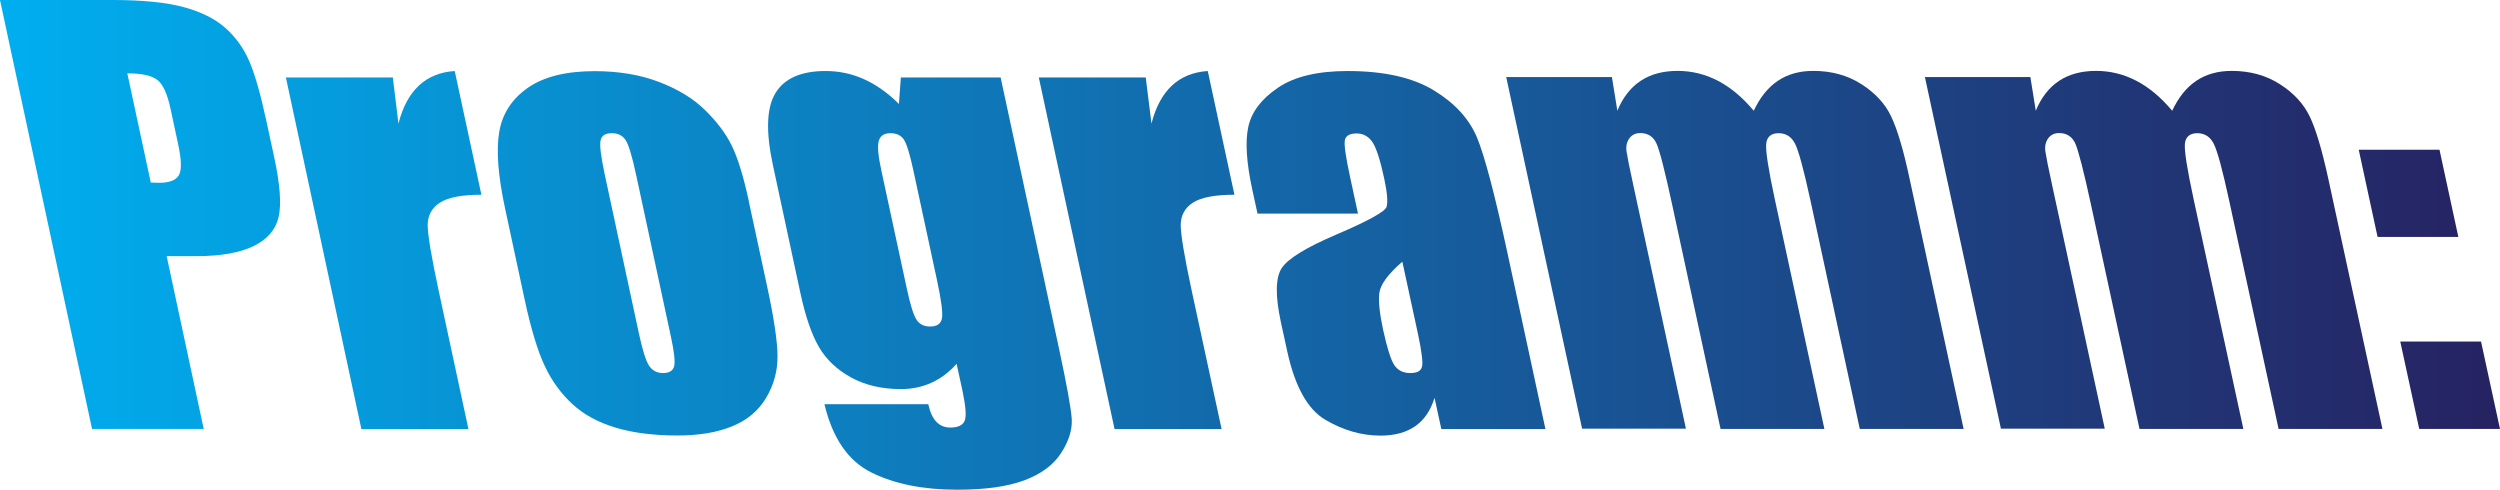
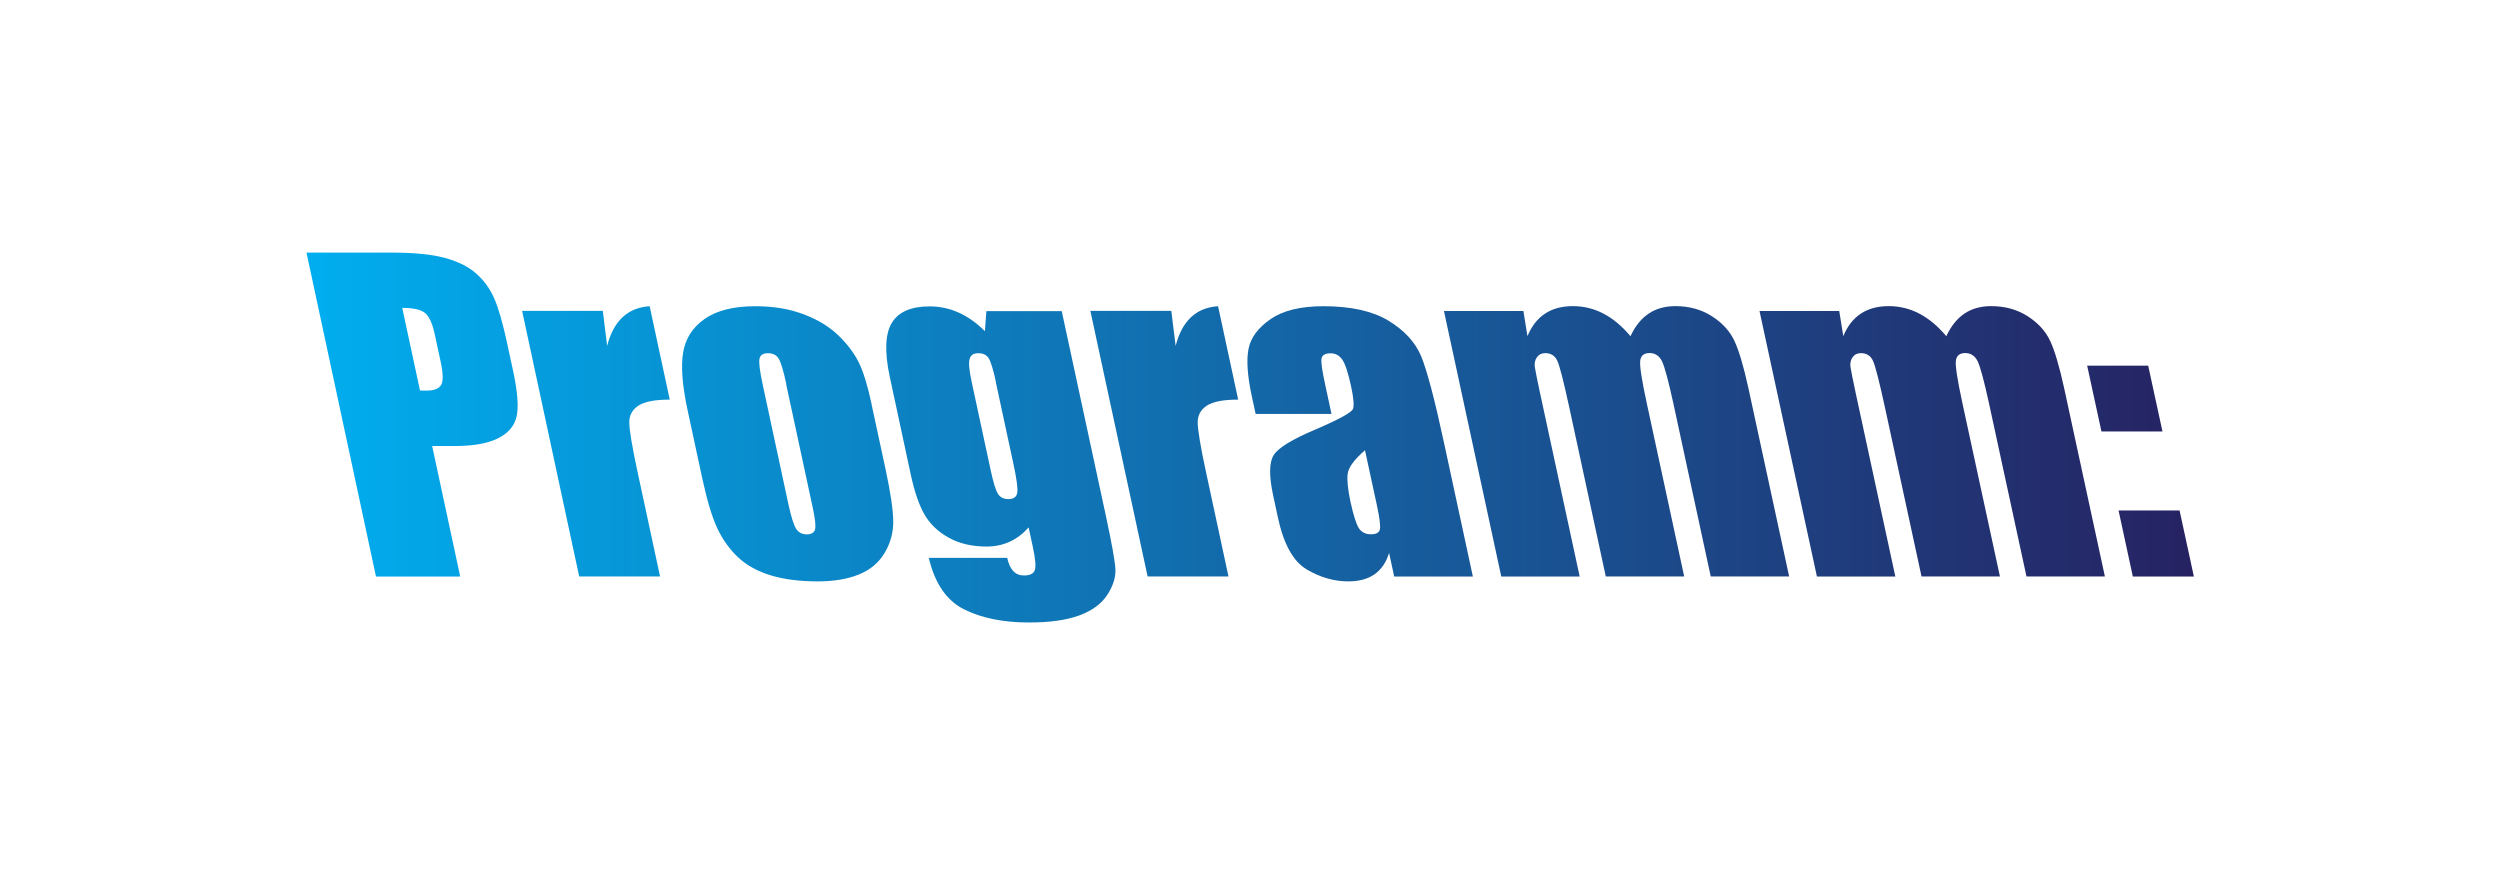
- <svg xmlns="http://www.w3.org/2000/svg" id="Capa_2" data-name="Capa 2" viewBox="0 0 195.01 38.2">
+ <svg xmlns="http://www.w3.org/2000/svg" id="Capa_2" data-name="Capa 2" viewBox="0 0 283.46 99.21">
  <defs>
    <style>
      .cls-1 {
-         fill: url(#Degradado_sin_nombre_11);
+         fill: none;
+       }
+ 
+       .cls-1, .cls-2 {
        stroke-width: 0px;
      }
+ 
+       .cls-2 {
+         fill: url(#Degradado_sin_nombre_11);
+       }
    </style>
-     <linearGradient id="Degradado_sin_nombre_11" data-name="Degradado sin nombre 11" x1="0" y1="19.1" x2="195.01" y2="19.1" gradientUnits="userSpaceOnUse">
+     <linearGradient id="Degradado_sin_nombre_11" data-name="Degradado sin nombre 11" x1="34.72" y1="49.61" x2="248.75" y2="49.61" gradientUnits="userSpaceOnUse">
      <stop offset="0" stop-color="#00aeef" />
      <stop offset="1" stop-color="#262262" />
    </linearGradient>
  </defs>
  <g id="Layer_1" data-name="Layer 1">
    <g>
-       <path class="cls-1" d="M0,0h8.76c2.37,0,4.23.19,5.59.56,1.35.37,2.43.91,3.22,1.61.79.7,1.41,1.55,1.85,2.55.44,1,.89,2.55,1.34,4.64l.63,2.91c.46,2.14.57,3.69.34,4.67-.23.98-.88,1.73-1.94,2.25-1.07.52-2.55.79-4.45.79h-2.34l2.89,13.48H7.18L0,0ZM9.93,5.72l1.83,8.52c.25.01.47.02.65.02.8,0,1.31-.2,1.54-.59.23-.39.21-1.21-.06-2.45l-.59-2.75c-.25-1.14-.58-1.89-1.02-2.23-.43-.34-1.21-.52-2.34-.52Z" />
-       <path class="cls-1" d="M30.64,6.03l.44,3.61c.66-2.58,2.12-3.95,4.39-4.1l2.08,9.65c-1.53,0-2.61.21-3.24.62-.63.41-.94.99-.95,1.73,0,.74.28,2.44.85,5.1l2.33,10.83h-8.35l-5.89-27.43h8.35Z" />
-       <path class="cls-1" d="M58.4,15.67l1.45,6.72c.53,2.47.8,4.28.8,5.43s-.3,2.23-.9,3.23c-.6,1-1.48,1.74-2.66,2.21-1.17.48-2.59.71-4.24.71-1.85,0-3.45-.2-4.82-.61s-2.5-1.02-3.38-1.84c-.89-.82-1.61-1.81-2.16-2.98-.55-1.16-1.08-2.91-1.58-5.24l-1.51-7.03c-.55-2.55-.7-4.54-.46-5.97.24-1.43.99-2.58,2.23-3.45,1.25-.87,2.99-1.3,5.22-1.3,1.87,0,3.54.28,5.01.84,1.46.56,2.66,1.28,3.58,2.18.92.9,1.62,1.82,2.09,2.77.47.95.92,2.4,1.34,4.34ZM49.61,13.6c-.3-1.41-.57-2.29-.8-2.66-.23-.36-.59-.55-1.09-.55s-.79.18-.87.55c-.09.37.02,1.25.32,2.66l2.66,12.38c.28,1.3.54,2.14.79,2.53.25.39.62.59,1.1.59s.78-.18.87-.54c.08-.36,0-1.13-.26-2.32l-2.72-12.65Z" />
-       <path class="cls-1" d="M78.05,6.03l4.55,21.13c.61,2.85.95,4.7,1,5.53.05.83-.23,1.72-.83,2.65-.6.93-1.56,1.64-2.88,2.13-1.32.49-3.06.73-5.23.73-2.66,0-4.89-.45-6.7-1.35s-3.02-2.68-3.65-5.32h8.1c.26,1.21.83,1.82,1.71,1.82.63,0,1.01-.19,1.14-.56.13-.37.06-1.15-.19-2.34l-.45-2.07c-.58.65-1.23,1.14-1.95,1.47-.72.33-1.52.5-2.38.5-1.5,0-2.8-.3-3.91-.91-1.1-.61-1.94-1.4-2.51-2.39-.57-.99-1.05-2.39-1.44-4.21l-2.14-9.96c-.56-2.6-.5-4.48.2-5.62.69-1.14,1.99-1.72,3.91-1.72,1.05,0,2.05.21,3,.64.95.43,1.86,1.07,2.72,1.93l.15-2.07h7.77ZM71.25,13.31c-.27-1.25-.51-2.05-.73-2.4s-.58-.52-1.07-.52-.78.2-.9.59c-.12.39-.05,1.17.2,2.33l1.99,9.22c.26,1.23.51,2.02.74,2.39.23.37.59.55,1.07.55.55,0,.86-.22.93-.66.07-.44-.06-1.44-.4-3l-1.83-8.5Z" />
-       <path class="cls-1" d="M89.37,6.03l.45,3.61c.66-2.58,2.12-3.95,4.39-4.1l2.08,9.65c-1.53,0-2.61.21-3.24.62-.63.41-.94.99-.95,1.73,0,.74.28,2.44.85,5.1l2.34,10.83h-8.35l-5.91-27.43h8.35Z" />
-       <path class="cls-1" d="M105.92,16.66h-7.83l-.4-1.84c-.46-2.12-.57-3.76-.32-4.91.24-1.15,1-2.17,2.29-3.05,1.28-.88,3.1-1.32,5.46-1.32,2.82,0,5.06.5,6.71,1.5,1.65,1,2.77,2.23,3.38,3.68.6,1.45,1.39,4.45,2.37,8.98l2.97,13.77h-8.12l-.53-2.44c-.3.98-.8,1.72-1.5,2.21-.7.49-1.61.74-2.72.74-1.46,0-2.89-.41-4.29-1.23s-2.39-2.62-2.99-5.39l-.49-2.25c-.44-2.05-.42-3.45.07-4.2.49-.74,1.91-1.61,4.25-2.61,2.51-1.07,3.82-1.8,3.93-2.17.11-.37.05-1.13-.2-2.27-.31-1.43-.62-2.37-.92-2.8-.31-.43-.71-.65-1.2-.65-.57,0-.88.18-.94.55-.06.37.08,1.31.41,2.84l.62,2.87ZM109.38,20.42c-1.13.98-1.72,1.8-1.79,2.46s.03,1.61.3,2.85c.31,1.42.6,2.34.87,2.75.28.41.69.62,1.24.62s.83-.16.92-.49c.09-.32-.02-1.18-.31-2.55l-1.22-5.64Z" />
-       <path class="cls-1" d="M125.74,6.03l.42,2.61c.42-1.03,1.03-1.81,1.81-2.33.78-.52,1.75-.78,2.89-.78,2.23,0,4.21,1.04,5.94,3.11.48-1.03,1.1-1.81,1.87-2.33.77-.52,1.69-.78,2.77-.78,1.42,0,2.67.34,3.75,1.03s1.86,1.53,2.33,2.53c.48,1,.96,2.62,1.44,4.87l4.21,19.5h-8.1l-3.86-17.88c-.51-2.34-.9-3.79-1.18-4.35-.28-.56-.71-.84-1.29-.84s-.92.28-.97.83.17,2,.68,4.36l3.86,17.88h-8.1l-3.76-17.43c-.58-2.69-.99-4.3-1.24-4.84-.25-.54-.67-.81-1.26-.81-.37,0-.66.14-.86.42-.2.28-.27.63-.21,1.03.06.41.23,1.27.52,2.59l4.11,19.02h-8.1l-5.92-27.43h8.25Z" />
-       <path class="cls-1" d="M158.38,6.03l.42,2.61c.42-1.03,1.03-1.81,1.81-2.33.78-.52,1.75-.78,2.89-.78,2.23,0,4.21,1.04,5.94,3.11.48-1.03,1.1-1.81,1.87-2.33.77-.52,1.69-.78,2.77-.78,1.42,0,2.67.34,3.75,1.03s1.86,1.53,2.34,2.53c.48,1,.96,2.62,1.45,4.87l4.22,19.5h-8.1l-3.87-17.88c-.51-2.34-.9-3.79-1.18-4.35-.28-.56-.71-.84-1.29-.84s-.92.28-.97.83.18,2,.69,4.36l3.87,17.88h-8.1l-3.77-17.43c-.58-2.69-1-4.3-1.24-4.84-.25-.54-.67-.81-1.26-.81-.37,0-.66.14-.86.42-.2.28-.27.63-.21,1.03.06.41.23,1.27.52,2.59l4.11,19.02h-8.1l-5.93-27.43h8.25Z" />
-       <path class="cls-1" d="M190.29,11.68l1.47,6.8h-6.3l-1.47-6.8h6.3ZM193.53,26.64l1.48,6.82h-6.3l-1.48-6.82h6.3Z" />
+       <rect class="cls-1" width="283.46" height="99.21" />
+       <g>
+         <path class="cls-2" d="M34.72,28.64h9.62c2.6,0,4.64.2,6.13.61,1.49.41,2.66,1,3.53,1.77.87.77,1.55,1.7,2.03,2.8.49,1.1.97,2.79,1.47,5.09l.69,3.2c.5,2.34.63,4.05.38,5.13-.25,1.07-.96,1.9-2.13,2.47-1.17.58-2.8.86-4.88.86h-2.56l3.18,14.8h-9.55l-7.88-36.73ZM45.61,34.92l2.01,9.35c.28.02.51.02.71.02.88,0,1.44-.22,1.69-.65.25-.43.23-1.33-.07-2.69l-.65-3.02c-.27-1.26-.64-2.07-1.12-2.45-.47-.38-1.33-.57-2.57-.57Z" />
+         <path class="cls-2" d="M68.35,35.26l.49,3.96c.72-2.83,2.33-4.34,4.82-4.5l2.28,10.59c-1.68,0-2.86.23-3.55.68-.69.45-1.04,1.09-1.04,1.89,0,.81.3,2.67.93,5.59l2.56,11.89h-9.17l-6.47-30.11h9.16Z" />
+         <path class="cls-2" d="M98.82,45.84l1.59,7.37c.58,2.71.87,4.69.87,5.96s-.33,2.44-.99,3.54c-.66,1.1-1.63,1.91-2.91,2.43-1.29.52-2.84.78-4.65.78-2.03,0-3.79-.22-5.29-.67s-2.74-1.12-3.71-2.02c-.97-.9-1.76-1.99-2.37-3.27-.61-1.28-1.19-3.2-1.74-5.75l-1.66-7.71c-.6-2.8-.77-4.98-.5-6.56.27-1.57,1.08-2.84,2.45-3.79,1.37-.95,3.28-1.43,5.73-1.43,2.06,0,3.89.31,5.49.92,1.61.61,2.92,1.41,3.93,2.39,1.01.98,1.78,2,2.3,3.04.52,1.04,1.01,2.63,1.47,4.76ZM89.16,43.57c-.33-1.54-.62-2.51-.88-2.92-.25-.4-.65-.6-1.2-.6s-.86.2-.96.6c-.1.4.02,1.37.35,2.92l2.92,13.59c.31,1.42.6,2.35.87,2.78.27.43.68.65,1.21.65s.86-.2.95-.59c.09-.39,0-1.24-.29-2.54l-2.99-13.89Z" />
+         <path class="cls-2" d="M120.38,35.26l5,23.19c.67,3.13,1.04,5.16,1.09,6.07.05.92-.25,1.88-.91,2.91-.66,1.02-1.71,1.8-3.16,2.34-1.45.54-3.36.81-5.74.81-2.92,0-5.37-.5-7.35-1.49s-3.32-2.94-4-5.84h8.89c.29,1.33.91,2,1.88,2,.7,0,1.11-.2,1.25-.61.14-.41.07-1.26-.21-2.57l-.49-2.27c-.63.71-1.34,1.25-2.14,1.62-.79.36-1.66.55-2.62.55-1.65,0-3.08-.33-4.29-1-1.21-.67-2.13-1.54-2.75-2.62-.63-1.08-1.15-2.62-1.58-4.62l-2.35-10.94c-.62-2.86-.54-4.92.21-6.17.76-1.26,2.19-1.88,4.29-1.88,1.15,0,2.25.23,3.29.7,1.05.47,2.04,1.17,2.98,2.11l.17-2.27h8.53ZM112.91,43.25c-.3-1.38-.57-2.25-.81-2.63s-.63-.57-1.18-.57-.86.22-.98.65c-.13.43-.05,1.28.22,2.55l2.18,10.12c.29,1.35.56,2.22.81,2.62.25.4.64.6,1.17.6.6,0,.95-.24,1.02-.73.08-.48-.07-1.58-.44-3.29l-2.01-9.33Z" />
+         <path class="cls-2" d="M132.81,35.26l.49,3.96c.72-2.83,2.32-4.34,4.81-4.5l2.28,10.59c-1.68,0-2.86.23-3.55.68-.69.45-1.04,1.09-1.04,1.89,0,.81.3,2.67.93,5.59l2.56,11.89h-9.17l-6.49-30.11h9.16Z" />
+         <path class="cls-2" d="M150.97,46.93h-8.6l-.44-2.02c-.5-2.33-.62-4.12-.36-5.39.26-1.26,1.1-2.38,2.51-3.35,1.41-.97,3.41-1.45,5.99-1.45,3.1,0,5.55.55,7.36,1.64,1.81,1.1,3.04,2.44,3.71,4.04.66,1.6,1.53,4.88,2.6,9.86l3.26,15.11h-8.92l-.58-2.68c-.33,1.08-.88,1.88-1.64,2.42-.77.54-1.77.81-2.99.81-1.6,0-3.17-.45-4.7-1.35s-2.63-2.87-3.28-5.91l-.53-2.47c-.49-2.25-.46-3.79.07-4.61.53-.82,2.09-1.77,4.67-2.86,2.75-1.18,4.19-1.97,4.32-2.38.12-.41.05-1.24-.22-2.5-.34-1.57-.68-2.6-1.01-3.07-.34-.48-.78-.71-1.32-.71-.62,0-.96.2-1.03.6-.07.4.08,1.44.45,3.12l.68,3.15ZM154.77,51.05c-1.24,1.07-1.89,1.97-1.97,2.7s.03,1.77.32,3.13c.34,1.56.66,2.56.96,3.02.3.45.76.68,1.36.68s.91-.18,1.01-.53c.1-.36-.02-1.29-.34-2.8l-1.34-6.19Z" />
+         <path class="cls-2" d="M172.73,35.26l.46,2.86c.47-1.14,1.13-1.99,1.99-2.56.86-.57,1.92-.85,3.17-.85,2.45,0,4.62,1.14,6.52,3.41.53-1.14,1.21-1.99,2.06-2.56.84-.57,1.86-.85,3.04-.85,1.56,0,2.93.38,4.11,1.13s2.04,1.68,2.56,2.78c.52,1.1,1.05,2.88,1.59,5.34l4.63,21.4h-8.89l-4.24-19.63c-.56-2.57-.99-4.16-1.29-4.78-.31-.61-.78-.92-1.41-.92s-1,.3-1.06.91.19,2.2.75,4.79l4.24,19.63h-8.89l-4.13-19.13c-.64-2.95-1.09-4.72-1.36-5.31-.27-.59-.73-.88-1.38-.88-.41,0-.72.16-.94.47-.22.31-.3.69-.23,1.13.07.45.26,1.4.57,2.85l4.51,20.88h-8.89l-6.5-30.11h9.05Z" />
+         <path class="cls-2" d="M208.54,35.26l.46,2.86c.46-1.14,1.13-1.99,1.99-2.56.86-.57,1.92-.85,3.17-.85,2.45,0,4.62,1.14,6.52,3.41.53-1.14,1.21-1.99,2.05-2.56.84-.57,1.86-.85,3.04-.85,1.56,0,2.93.38,4.11,1.13s2.04,1.68,2.56,2.78c.52,1.1,1.05,2.88,1.59,5.34l4.63,21.4h-8.89l-4.25-19.63c-.56-2.57-.99-4.16-1.29-4.78-.31-.61-.78-.92-1.41-.92s-1,.3-1.06.91.19,2.2.75,4.79l4.25,19.63h-8.89l-4.14-19.13c-.64-2.95-1.09-4.72-1.36-5.31-.27-.59-.73-.88-1.38-.88-.41,0-.72.16-.94.47-.22.31-.3.69-.23,1.13.07.45.26,1.4.57,2.85l4.51,20.88h-8.89l-6.51-30.11h9.05Z" />
+         <path class="cls-2" d="M243.57,41.46l1.62,7.46h-6.92l-1.62-7.46h6.92ZM247.13,57.88l1.62,7.49h-6.92l-1.62-7.49h6.92Z" />
+       </g>
    </g>
  </g>
</svg>
